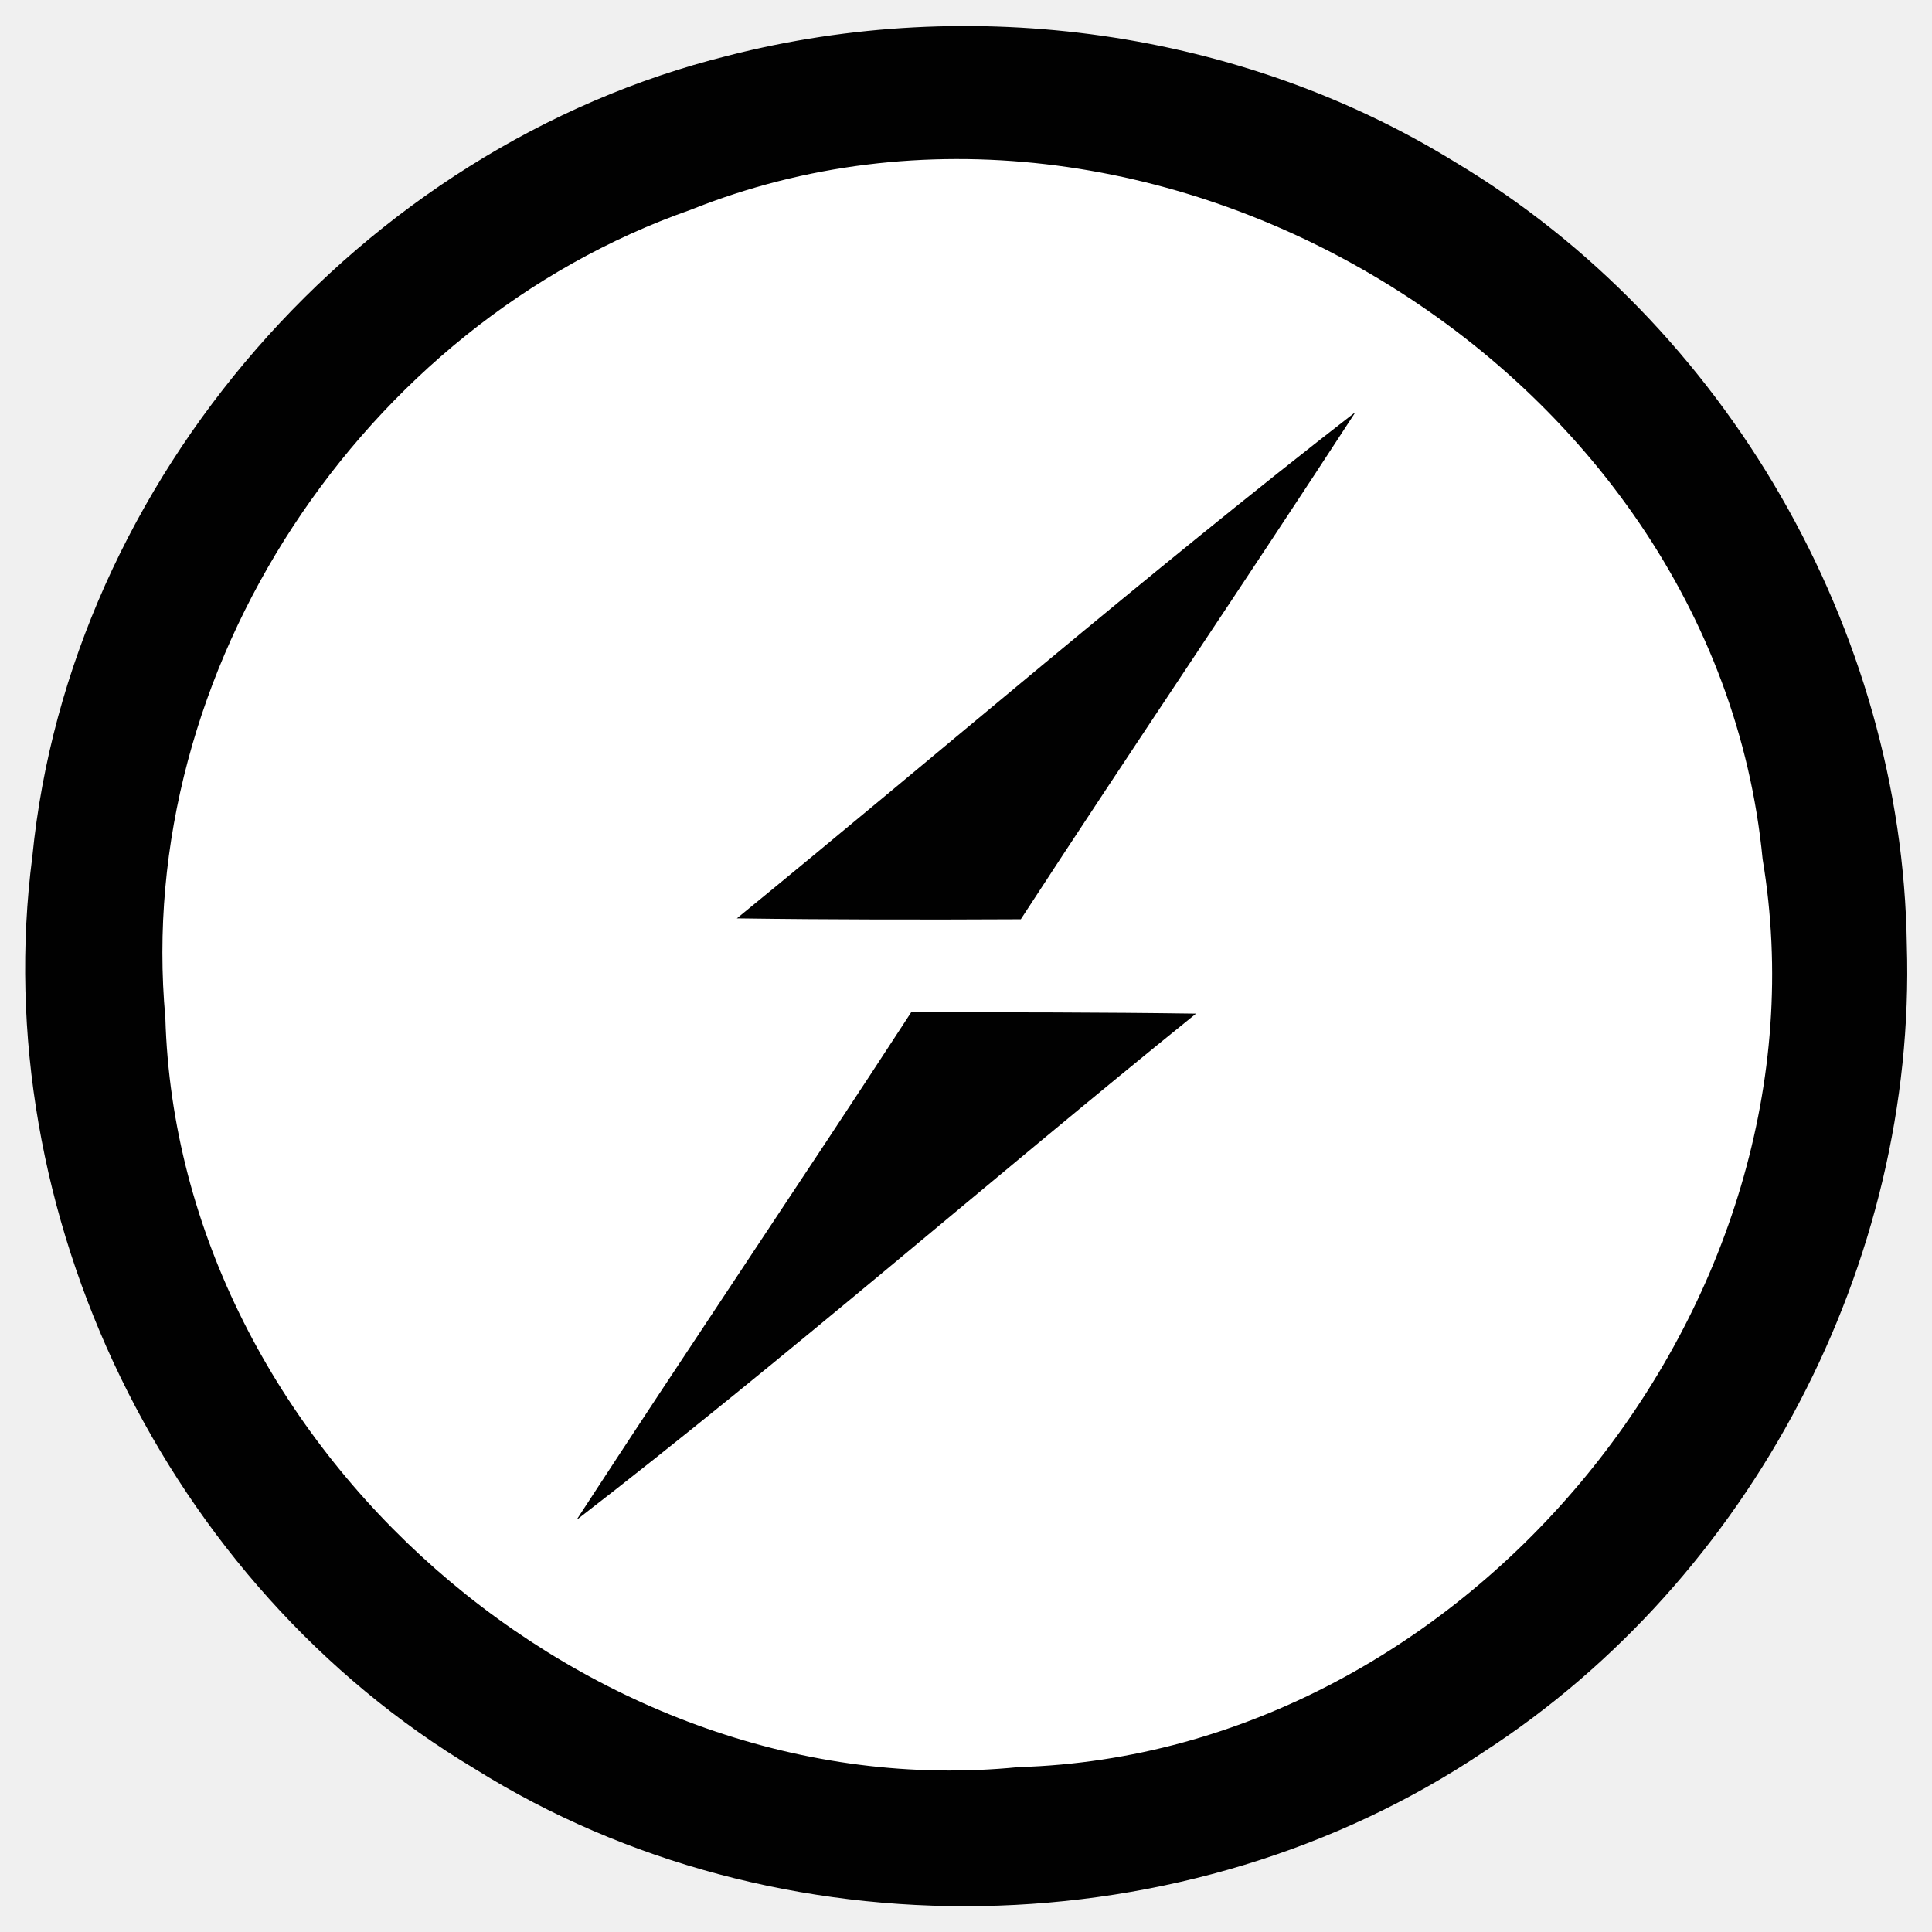
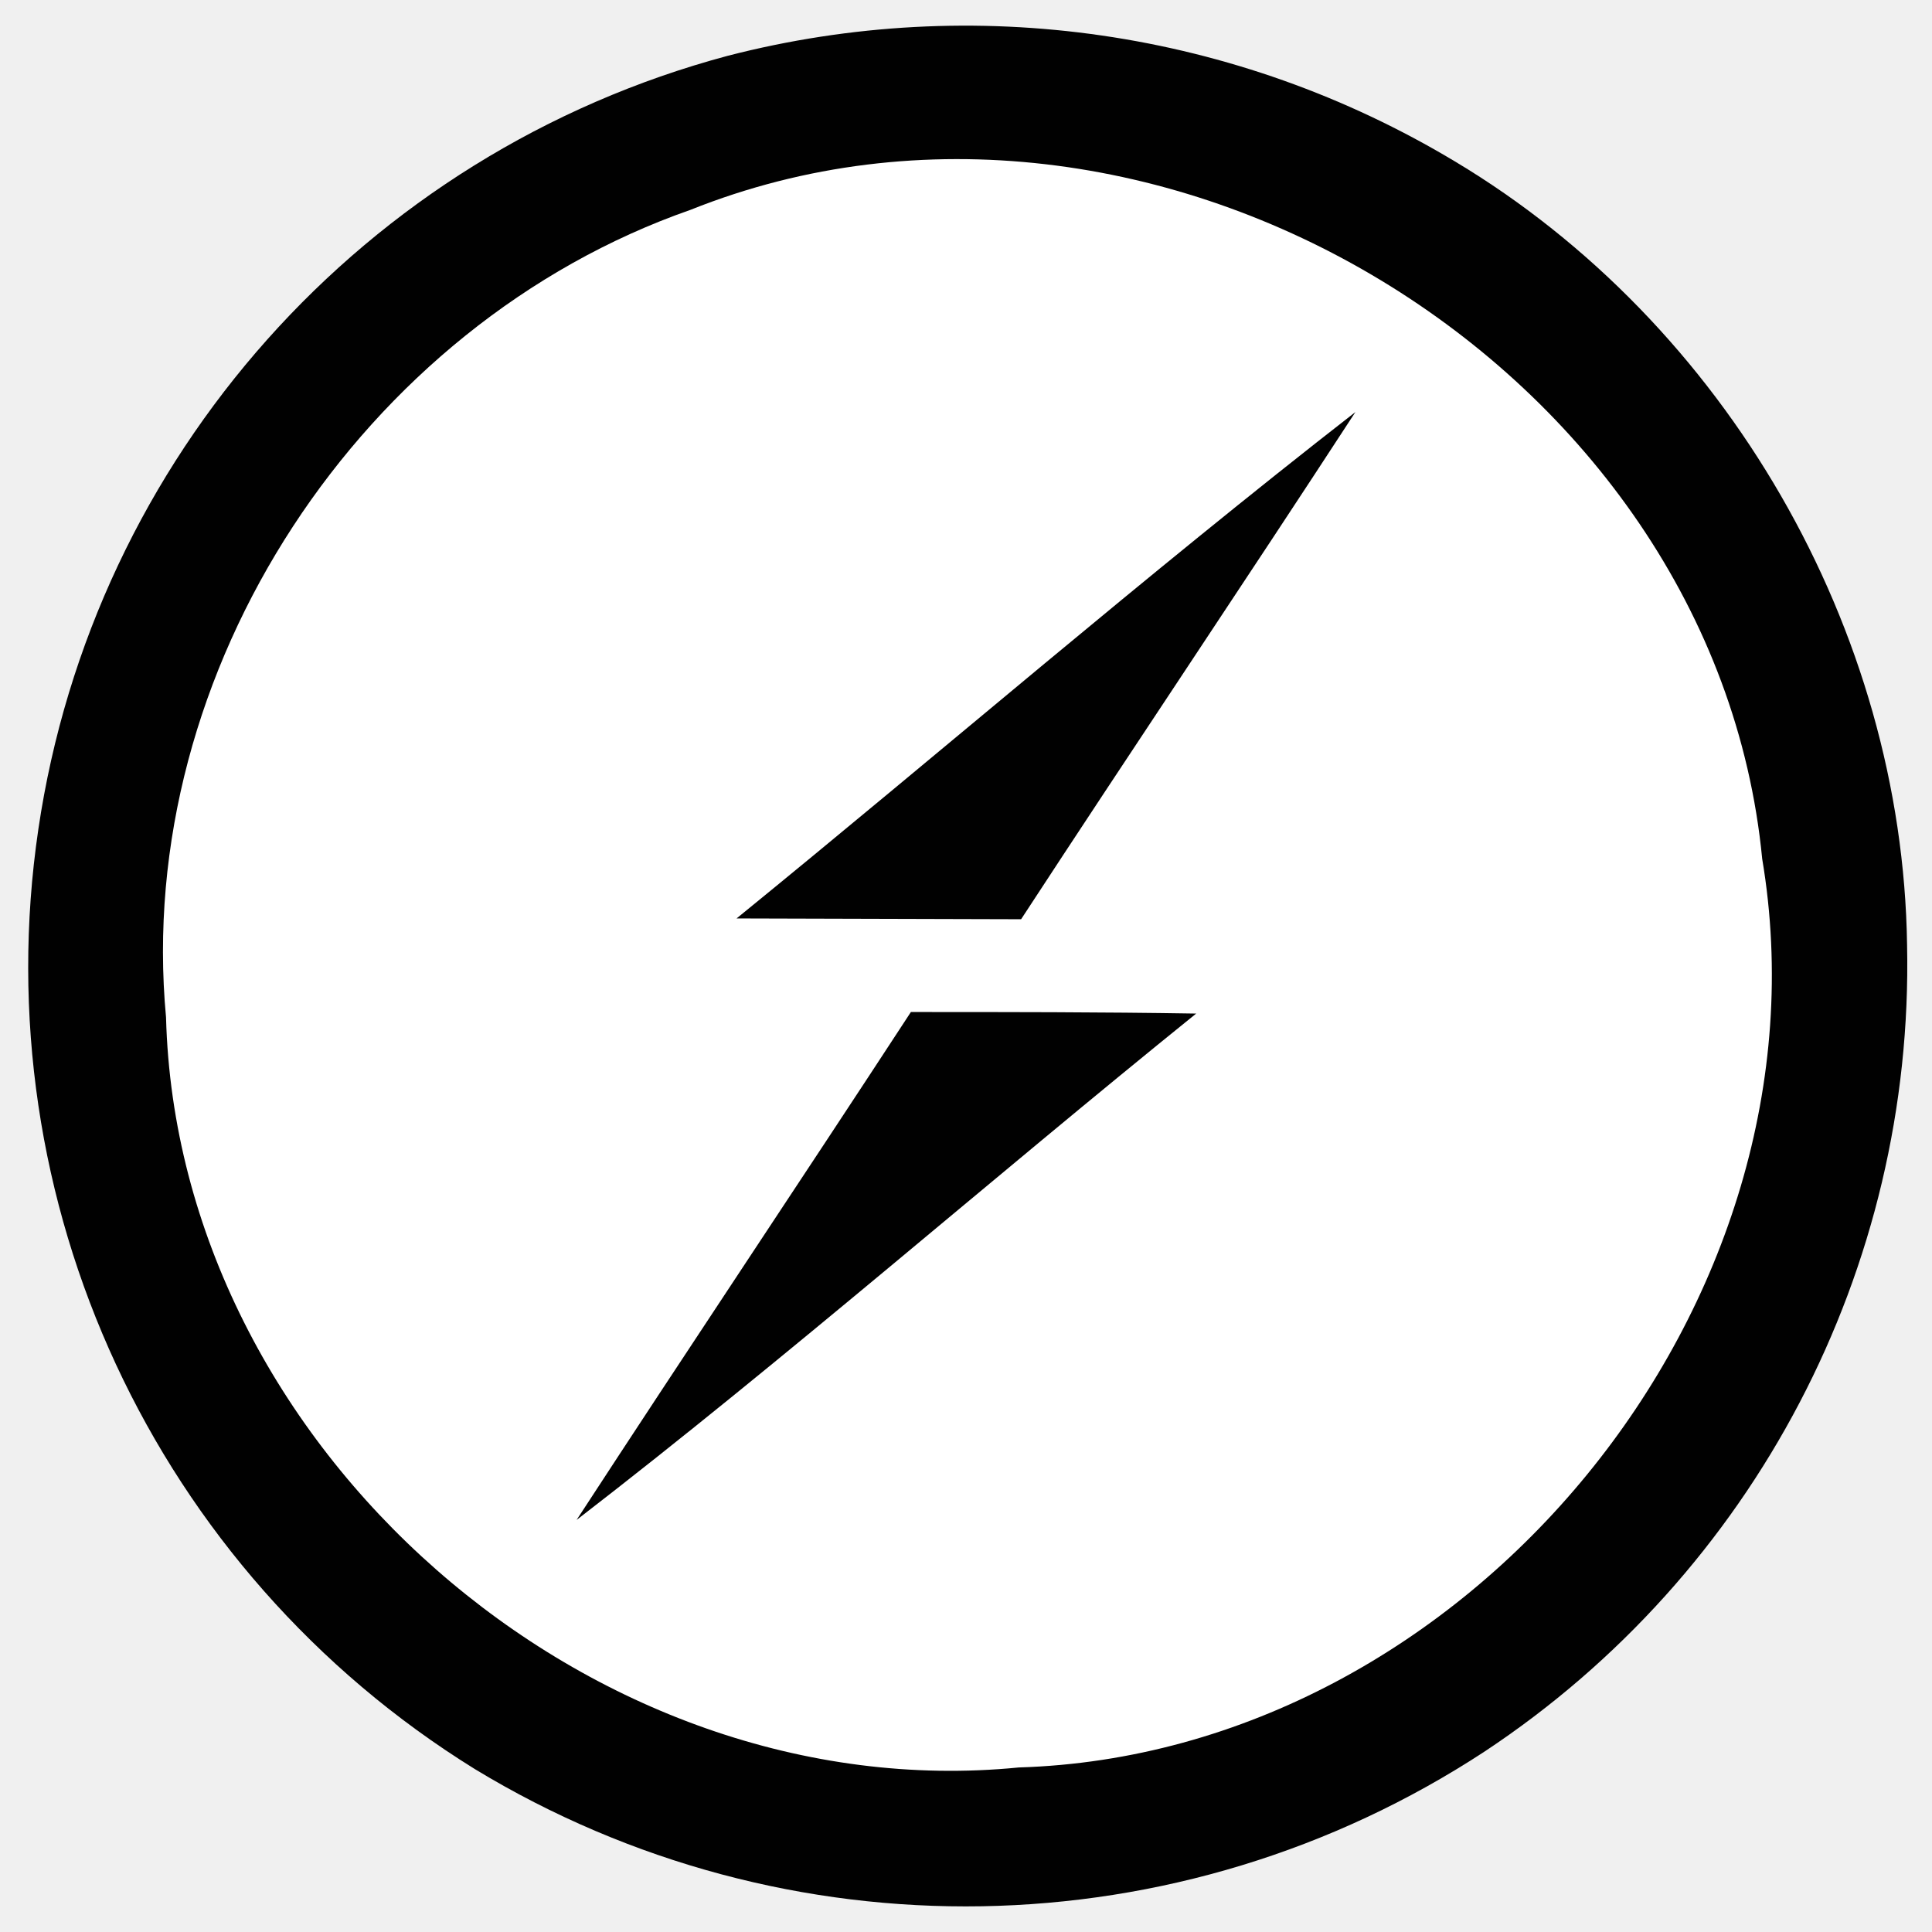
- <svg xmlns="http://www.w3.org/2000/svg" width="2500" height="2500" viewBox="0 0 256 256" preserveAspectRatio="xMinYMin meet">
-   <path d="M96.447 7.382c32.267-8.275 67.929-3.453 96.386 14.11 35.84 21.433 59.238 61.976 59.833 103.71 1.31 42.15-20.659 83.944-55.963 106.865-39.293 26.433-93.648 27.446-133.775 2.322-40.9-24.41-64.774-73.645-58.641-120.916 4.94-49.95 43.52-94.005 92.16-106.09z" fill="#010101" />
-   <path d="M91.505 27.803c60.964-24.41 135.74 20.658 142.05 86.028 9.824 58.82-38.995 118.593-98.59 120.32-56.677 5.656-111.449-42.39-113.056-99.304-4.227-46.08 26.136-91.803 69.596-107.044z" fill="#FFF" />
-   <path d="M97.637 121.69c27.327-22.326 54.058-45.426 81.98-67.097-14.646 22.505-29.708 44.711-44.354 67.215-12.562.06-25.123.06-37.626-.119zM120.737 134.132c12.621 0 25.183 0 37.745.179-27.505 22.206-54.117 45.484-82.099 67.096 14.646-22.505 29.708-44.77 44.354-67.275z" fill="#010101" />
+ <svg xmlns="http://www.w3.org/2000/svg" width="px" height="px" viewBox="0 0 192 192" version="1.1">
+   <g id="surface1">
+     <path style=" stroke:none;fill-rule:nonzero;fill:rgb(0.392%,0.392%,0.392%);fill-opacity:1;" d="M 72.301 5.551 C 96.832 -0.785 122.883 3 144.602 16.051 C 171.523 32.176 189.074 62.551 189.523 93.898 C 190.207 126.062 174.352 156.324 147.523 174.074 C 117.203 193.941 78.164 194.613 47.176 175.801 C 15.391 156.105 -1.648 119.41 3.809 82.422 C 9.266 45.434 36.184 15.223 72.301 5.551 Z M 72.301 5.551 " />
+     <path style=" stroke:none;fill-rule:nonzero;fill:rgb(100%,100%,100%);fill-opacity:1;" d="M 68.625 20.852 C 114.375 2.551 170.398 36.375 175.125 85.352 C 182.551 129.523 145.875 174.301 101.25 175.648 C 58.727 179.852 17.625 143.852 16.5 101.102 C 13.273 66.602 36 32.25 68.625 20.852 Z M 68.625 20.852 " />
+     <path style=" stroke:none;fill-rule:nonzero;fill:rgb(0.392%,0.392%,0.392%);fill-opacity:1;" d="M 73.199 91.273 C 93.75 74.551 113.773 57.227 134.699 40.949 C 123.75 57.75 112.5 74.477 101.477 91.352 Z M 90.523 100.574 C 100.051 100.574 109.426 100.574 118.875 100.727 C 98.25 117.375 78.301 134.852 57.301 151.051 C 68.25 134.25 79.5 117.449 90.523 100.574 Z M 90.523 100.574 " />
+   </g>
</svg>
